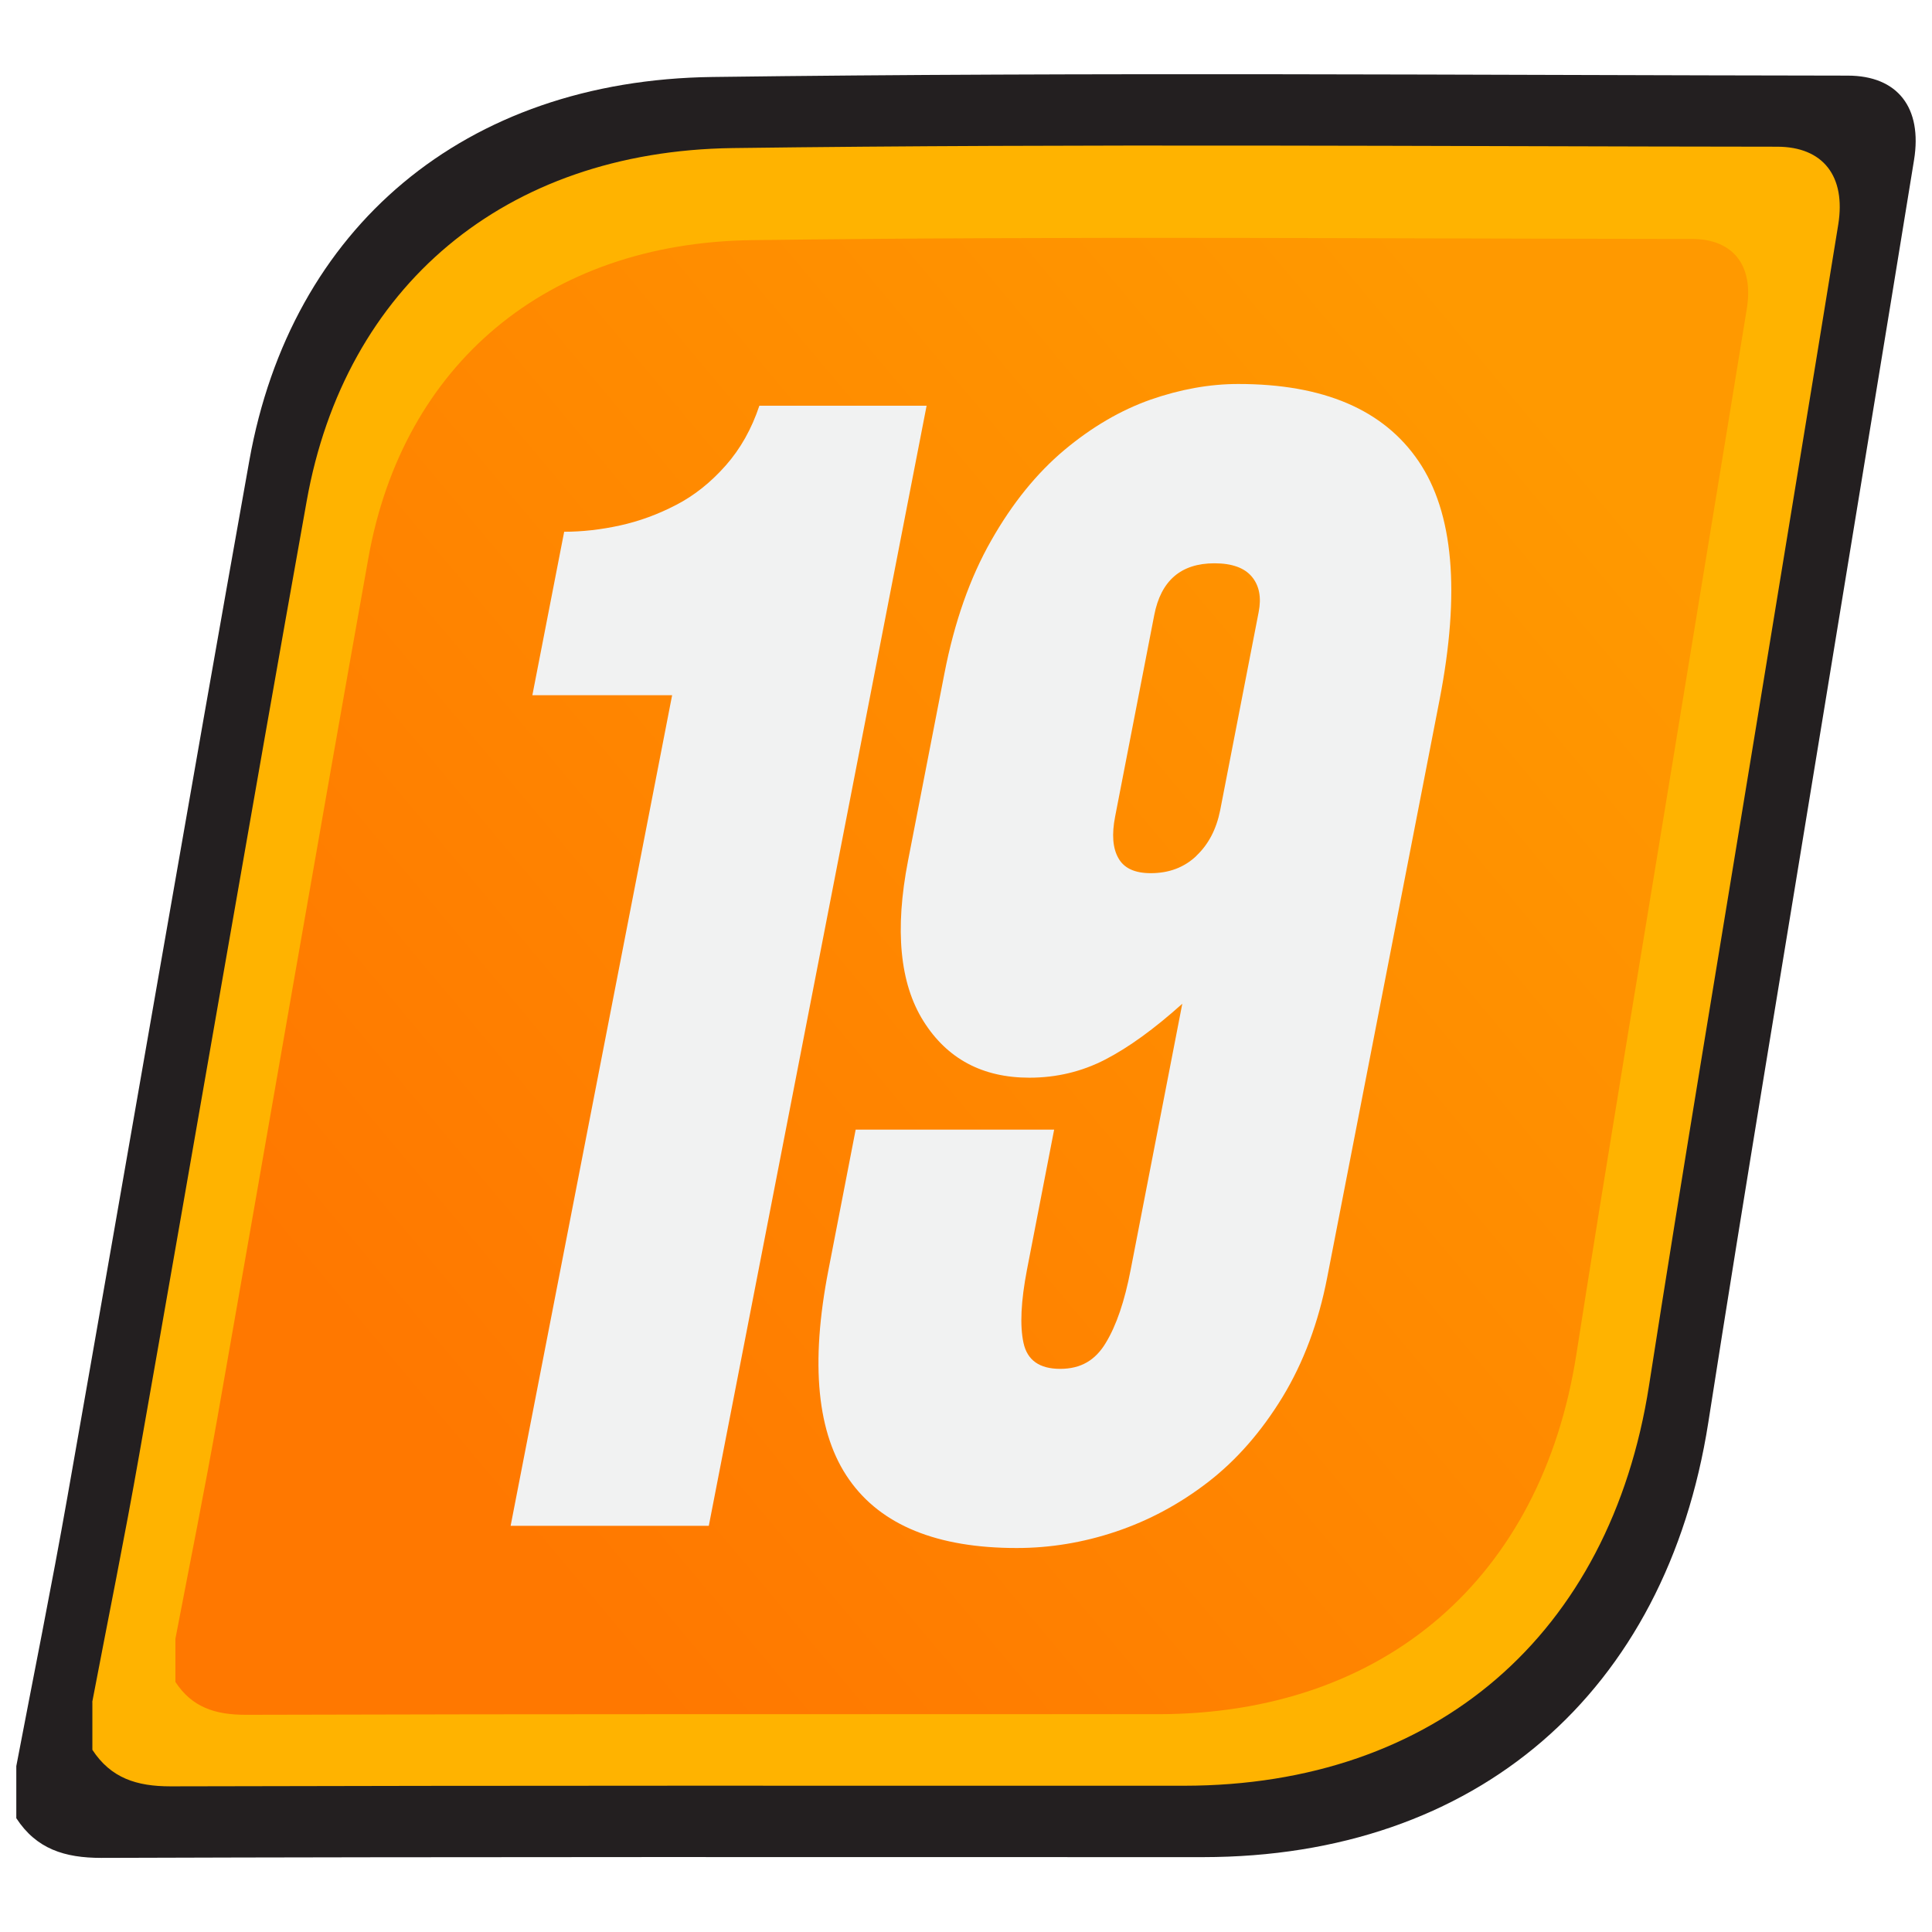
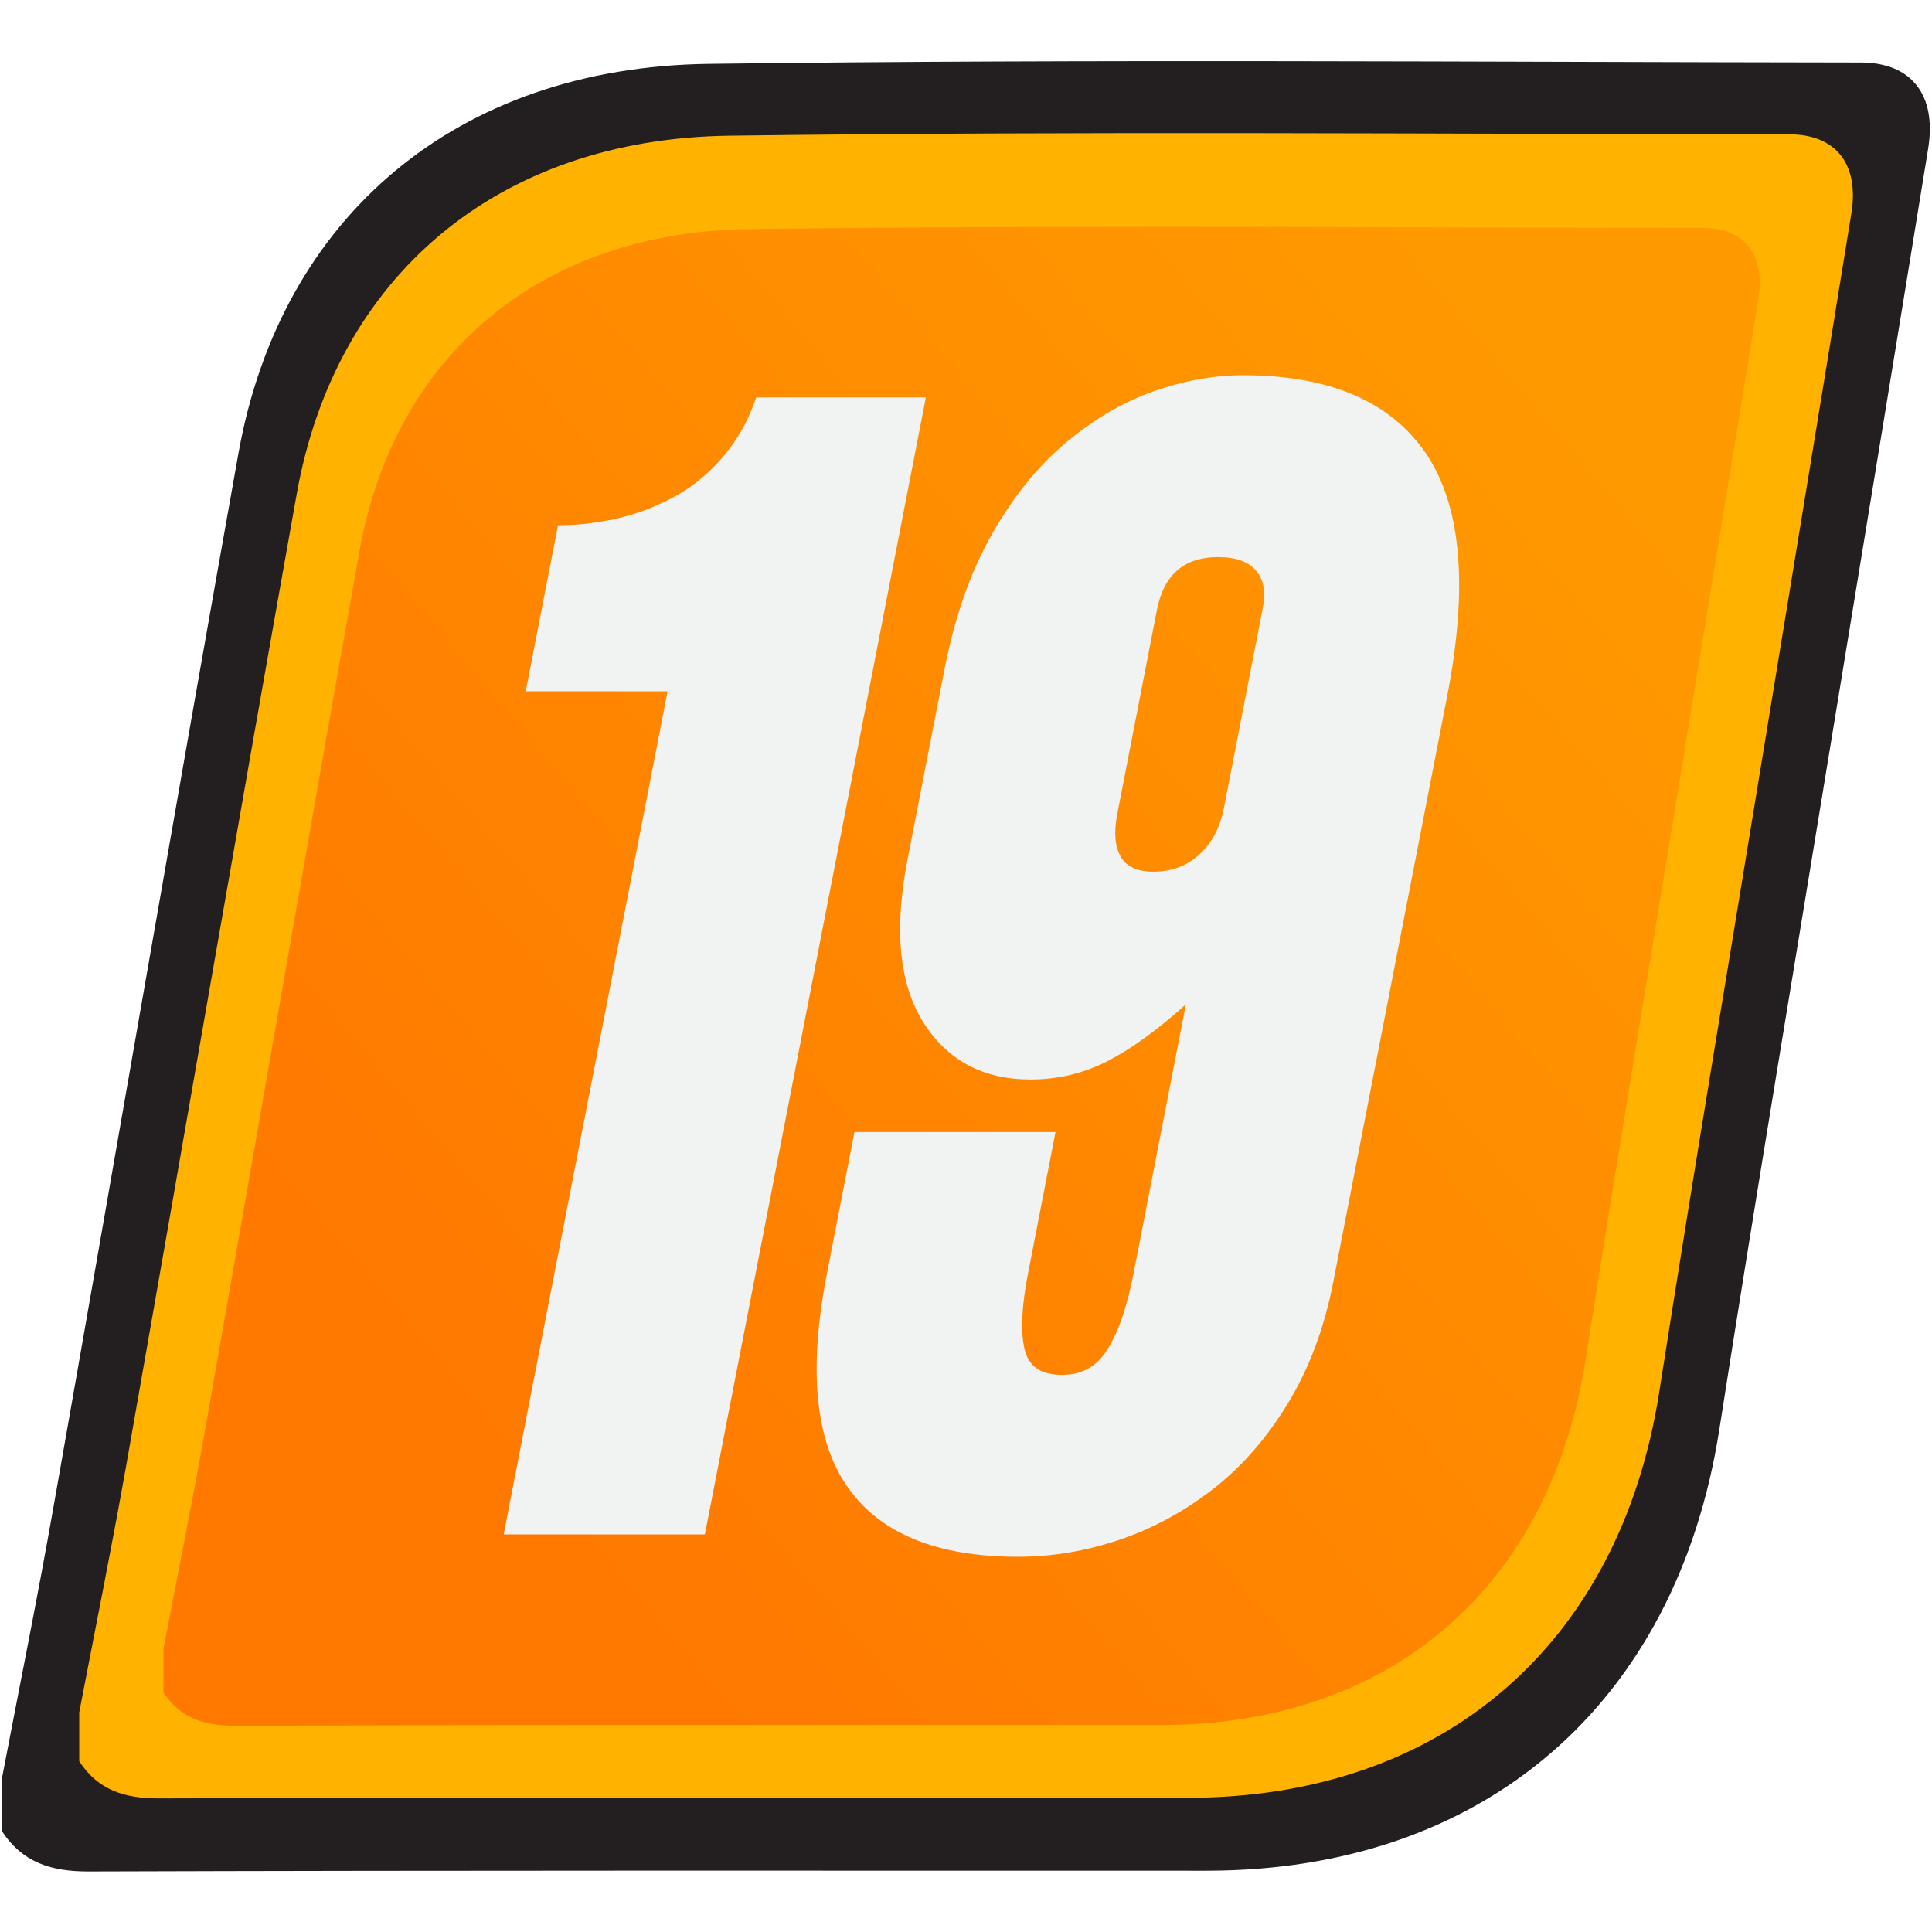
<svg xmlns="http://www.w3.org/2000/svg" id="ver_19" viewBox="0 0 128 128">
  <defs>
-     <linearGradient id="linear-gradient" x1="28.01" y1="94.75" x2="105.22" y2="29.95" gradientUnits="userSpaceOnUse">
+     <linearGradient id="linear-gradient" x1="27.47" y1="95.21" x2="105.83" y2="29.44" gradientUnits="userSpaceOnUse">
      <stop offset="0" stop-color="#ff7800" />
      <stop offset="1" stop-color="#f90" />
    </linearGradient>
  </defs>
  <g>
-     <path d="M1.08,117.01c1.13-5.93,2.33-11.85,3.38-17.8,4.04-22.9,7.97-45.82,12.06-68.7,2.75-15.41,14.22-25.2,30.69-25.41,25.06-.33,50.14-.12,75.2-.09,3.33,0,4.96,2.14,4.4,5.59-1.98,12.2-4,24.4-5.99,36.6-2.56,15.68-5.19,31.34-7.64,47.04-2.8,17.9-15.35,28.79-33.48,28.8-24.33,0-48.66-.03-72.99.05-2.43,0-4.3-.59-5.63-2.63,0-1.15,0-2.29,0-3.44Z" style="fill: #231f20; stroke-width: 0px;" />
-     <path d="M6.11,112.77c1.04-5.46,2.15-10.9,3.11-16.37,3.72-21.07,7.33-42.15,11.1-63.21,2.53-14.18,13.08-23.18,28.23-23.38,23.06-.3,46.13-.11,69.19-.09,3.06,0,4.56,1.97,4.05,5.15-1.82,11.23-3.68,22.45-5.51,33.67-2.36,14.42-4.78,28.83-7.03,43.27-2.57,16.47-14.12,26.49-30.8,26.5-22.38,0-44.77-.02-67.15.04-2.24,0-3.95-.54-5.18-2.42,0-1.06,0-2.11,0-3.17Z" style="fill: #ffb300; stroke-width: 0px;" />
-     <path d="M11.62,108.58c.94-4.91,1.93-9.81,2.8-14.74,3.34-18.96,6.6-37.94,9.99-56.89,2.28-12.76,11.78-20.86,25.41-21.04,20.75-.27,41.51-.1,62.27-.08,2.75,0,4.11,1.77,3.64,4.63-1.64,10.11-3.31,20.2-4.96,30.31-2.12,12.98-4.3,25.95-6.33,38.95-2.31,14.82-12.71,23.84-27.72,23.85-20.15,0-40.29-.02-60.44.04-2.01,0-3.56-.49-4.66-2.18,0-.95,0-1.9,0-2.85Z" style="fill: url(#linear-gradient); stroke-width: 0px;" />
+     <path d="M.13,117.81c1.15-6.02,2.37-12.03,3.43-18.06,4.1-23.24,8.09-46.5,12.24-69.73,2.8-15.64,14.44-25.57,31.15-25.79,25.44-.33,50.89-.12,76.33-.09,3.38,0,5.03,2.17,4.47,5.68-2.01,12.39-4.05,24.77-6.08,37.15-2.6,15.91-5.27,31.81-7.76,47.74-2.84,18.17-15.58,29.23-33.98,29.23-24.7,0-49.39-.03-74.09.05-2.47,0-4.36-.6-5.71-2.67,0-1.16,0-2.33,0-3.49Z" style="fill: #231f20; stroke-width: 0px;" />
+     <path d="M5.24,113.5c1.06-5.54,2.18-11.07,3.16-16.62,3.77-21.38,7.44-42.78,11.26-64.16,2.57-14.39,13.28-23.53,28.66-23.73,23.41-.31,46.82-.11,70.23-.09,3.11,0,4.63,2,4.11,5.22-1.84,11.4-3.73,22.79-5.59,34.18-2.39,14.64-4.85,29.27-7.14,43.92-2.61,16.72-14.34,26.89-31.26,26.89-22.72,0-45.44-.03-68.16.04-2.27,0-4.01-.55-5.26-2.46,0-1.07,0-2.14,0-3.21Z" style="fill: #ffb300; stroke-width: 0px;" />
+     <path d="M10.83,109.24c.95-4.98,1.96-9.96,2.84-14.96,3.39-19.24,6.7-38.5,10.14-57.74,2.31-12.95,11.95-21.18,25.79-21.36,21.06-.28,42.14-.1,63.2-.08,2.8,0,4.17,1.8,3.7,4.7-1.66,10.26-3.36,20.51-5.03,30.76-2.15,13.17-4.36,26.34-6.42,39.53-2.35,15.04-12.9,24.2-28.14,24.2-20.45,0-40.9-.02-61.35.04-2.04,0-3.61-.49-4.73-2.21,0-.96,0-1.93,0-2.89Z" style="fill: url(#linear-gradient); stroke-width: 0px;" />
  </g>
  <g>
-     <path d="M37.37,35.23c1.21,0,2.45-.14,3.72-.42,1.27-.28,2.5-.73,3.71-1.36,1.2-.62,2.29-1.49,3.28-2.61.98-1.11,1.72-2.43,2.23-3.96h11.08l-14.43,74.21h-13.13l10.7-55.03h-9.26l2.11-10.84Z" style="fill: #f1f2f2; stroke-width: 0px;" />
-     <path d="M69.84,74.84l-1.8,9.28c-.4,2.08-.48,3.7-.23,4.85.25,1.15,1.06,1.72,2.43,1.72s2.33-.57,3.02-1.72c.7-1.15,1.25-2.76,1.65-4.85l3.42-17.62c-1.86,1.67-3.56,2.9-5.11,3.7-1.55.8-3.23,1.2-5.02,1.2-3.11,0-5.45-1.25-7.02-3.75-1.57-2.5-1.91-6.05-1.02-10.63l2.41-12.4c.66-3.4,1.69-6.34,3.1-8.81,1.4-2.47,3.02-4.46,4.84-5.99,1.83-1.53,3.73-2.64,5.71-3.34,1.98-.69,3.92-1.04,5.82-1.04,5.64,0,9.62,1.7,11.94,5.11,2.32,3.41,2.78,8.69,1.39,15.84l-7.44,38.25c-.58,2.99-1.57,5.63-2.96,7.92-1.4,2.29-3.04,4.17-4.93,5.63-1.89,1.46-3.93,2.55-6.1,3.28-2.17.73-4.37,1.09-6.58,1.09-5.27,0-8.98-1.51-11.1-4.53-2.13-3.02-2.59-7.66-1.37-13.91l1.8-9.28h13.13ZM79.26,56.7c.81-.76,1.33-1.77,1.58-3.02l2.55-13.13c.19-.97.04-1.75-.45-2.34-.49-.59-1.32-.89-2.48-.89-2.22,0-3.55,1.15-3.99,3.44l-2.59,13.34c-.23,1.18-.16,2.1.22,2.76.37.66,1.08.99,2.14.99,1.21,0,2.22-.38,3.03-1.15Z" style="fill: #f1f2f2; stroke-width: 0px;" />
+     <path d="M36.97,34.8c1.23,0,2.49-.14,3.78-.42,1.29-.28,2.54-.74,3.76-1.38,1.22-.63,2.33-1.52,3.32-2.65.99-1.13,1.75-2.47,2.27-4.02h11.24l-14.64,75.33h-13.33l10.86-55.86h-9.4l2.14-11Z" style="fill: #f1f2f2; stroke-width: 0px;" />
+     <path d="M69.93,75l-1.83,9.42c-.41,2.11-.49,3.76-.23,4.92.25,1.17,1.08,1.75,2.47,1.75s2.36-.58,3.07-1.75c.71-1.16,1.27-2.8,1.68-4.92l3.48-17.88c-1.88,1.69-3.61,2.95-5.19,3.76-1.58.81-3.28,1.22-5.09,1.22-3.16,0-5.53-1.27-7.13-3.81-1.59-2.54-1.94-6.14-1.03-10.79l2.45-12.59c.67-3.46,1.72-6.44,3.14-8.94,1.42-2.5,3.06-4.53,4.92-6.08,1.85-1.55,3.79-2.68,5.8-3.39,2.01-.7,3.98-1.06,5.91-1.06,5.73,0,9.77,1.73,12.12,5.18,2.35,3.46,2.82,8.82,1.41,16.08l-7.55,38.83c-.59,3.03-1.59,5.71-3.01,8.04-1.42,2.33-3.09,4.23-5.01,5.71-1.92,1.48-3.98,2.59-6.19,3.33-2.21.74-4.43,1.11-6.68,1.11-5.35,0-9.11-1.53-11.27-4.6-2.16-3.07-2.63-7.78-1.39-14.12l1.83-9.42h13.33ZM79.49,56.59c.82-.77,1.35-1.8,1.6-3.07l2.59-13.33c.19-.99.04-1.78-.46-2.38-.5-.6-1.34-.9-2.52-.9-2.25,0-3.6,1.17-4.05,3.49l-2.63,13.54c-.23,1.2-.16,2.13.22,2.8.38.67,1.1,1.01,2.17,1.01,1.23,0,2.26-.39,3.08-1.17Z" style="fill: #f1f2f2; stroke-width: 0px;" />
  </g>
</svg>
